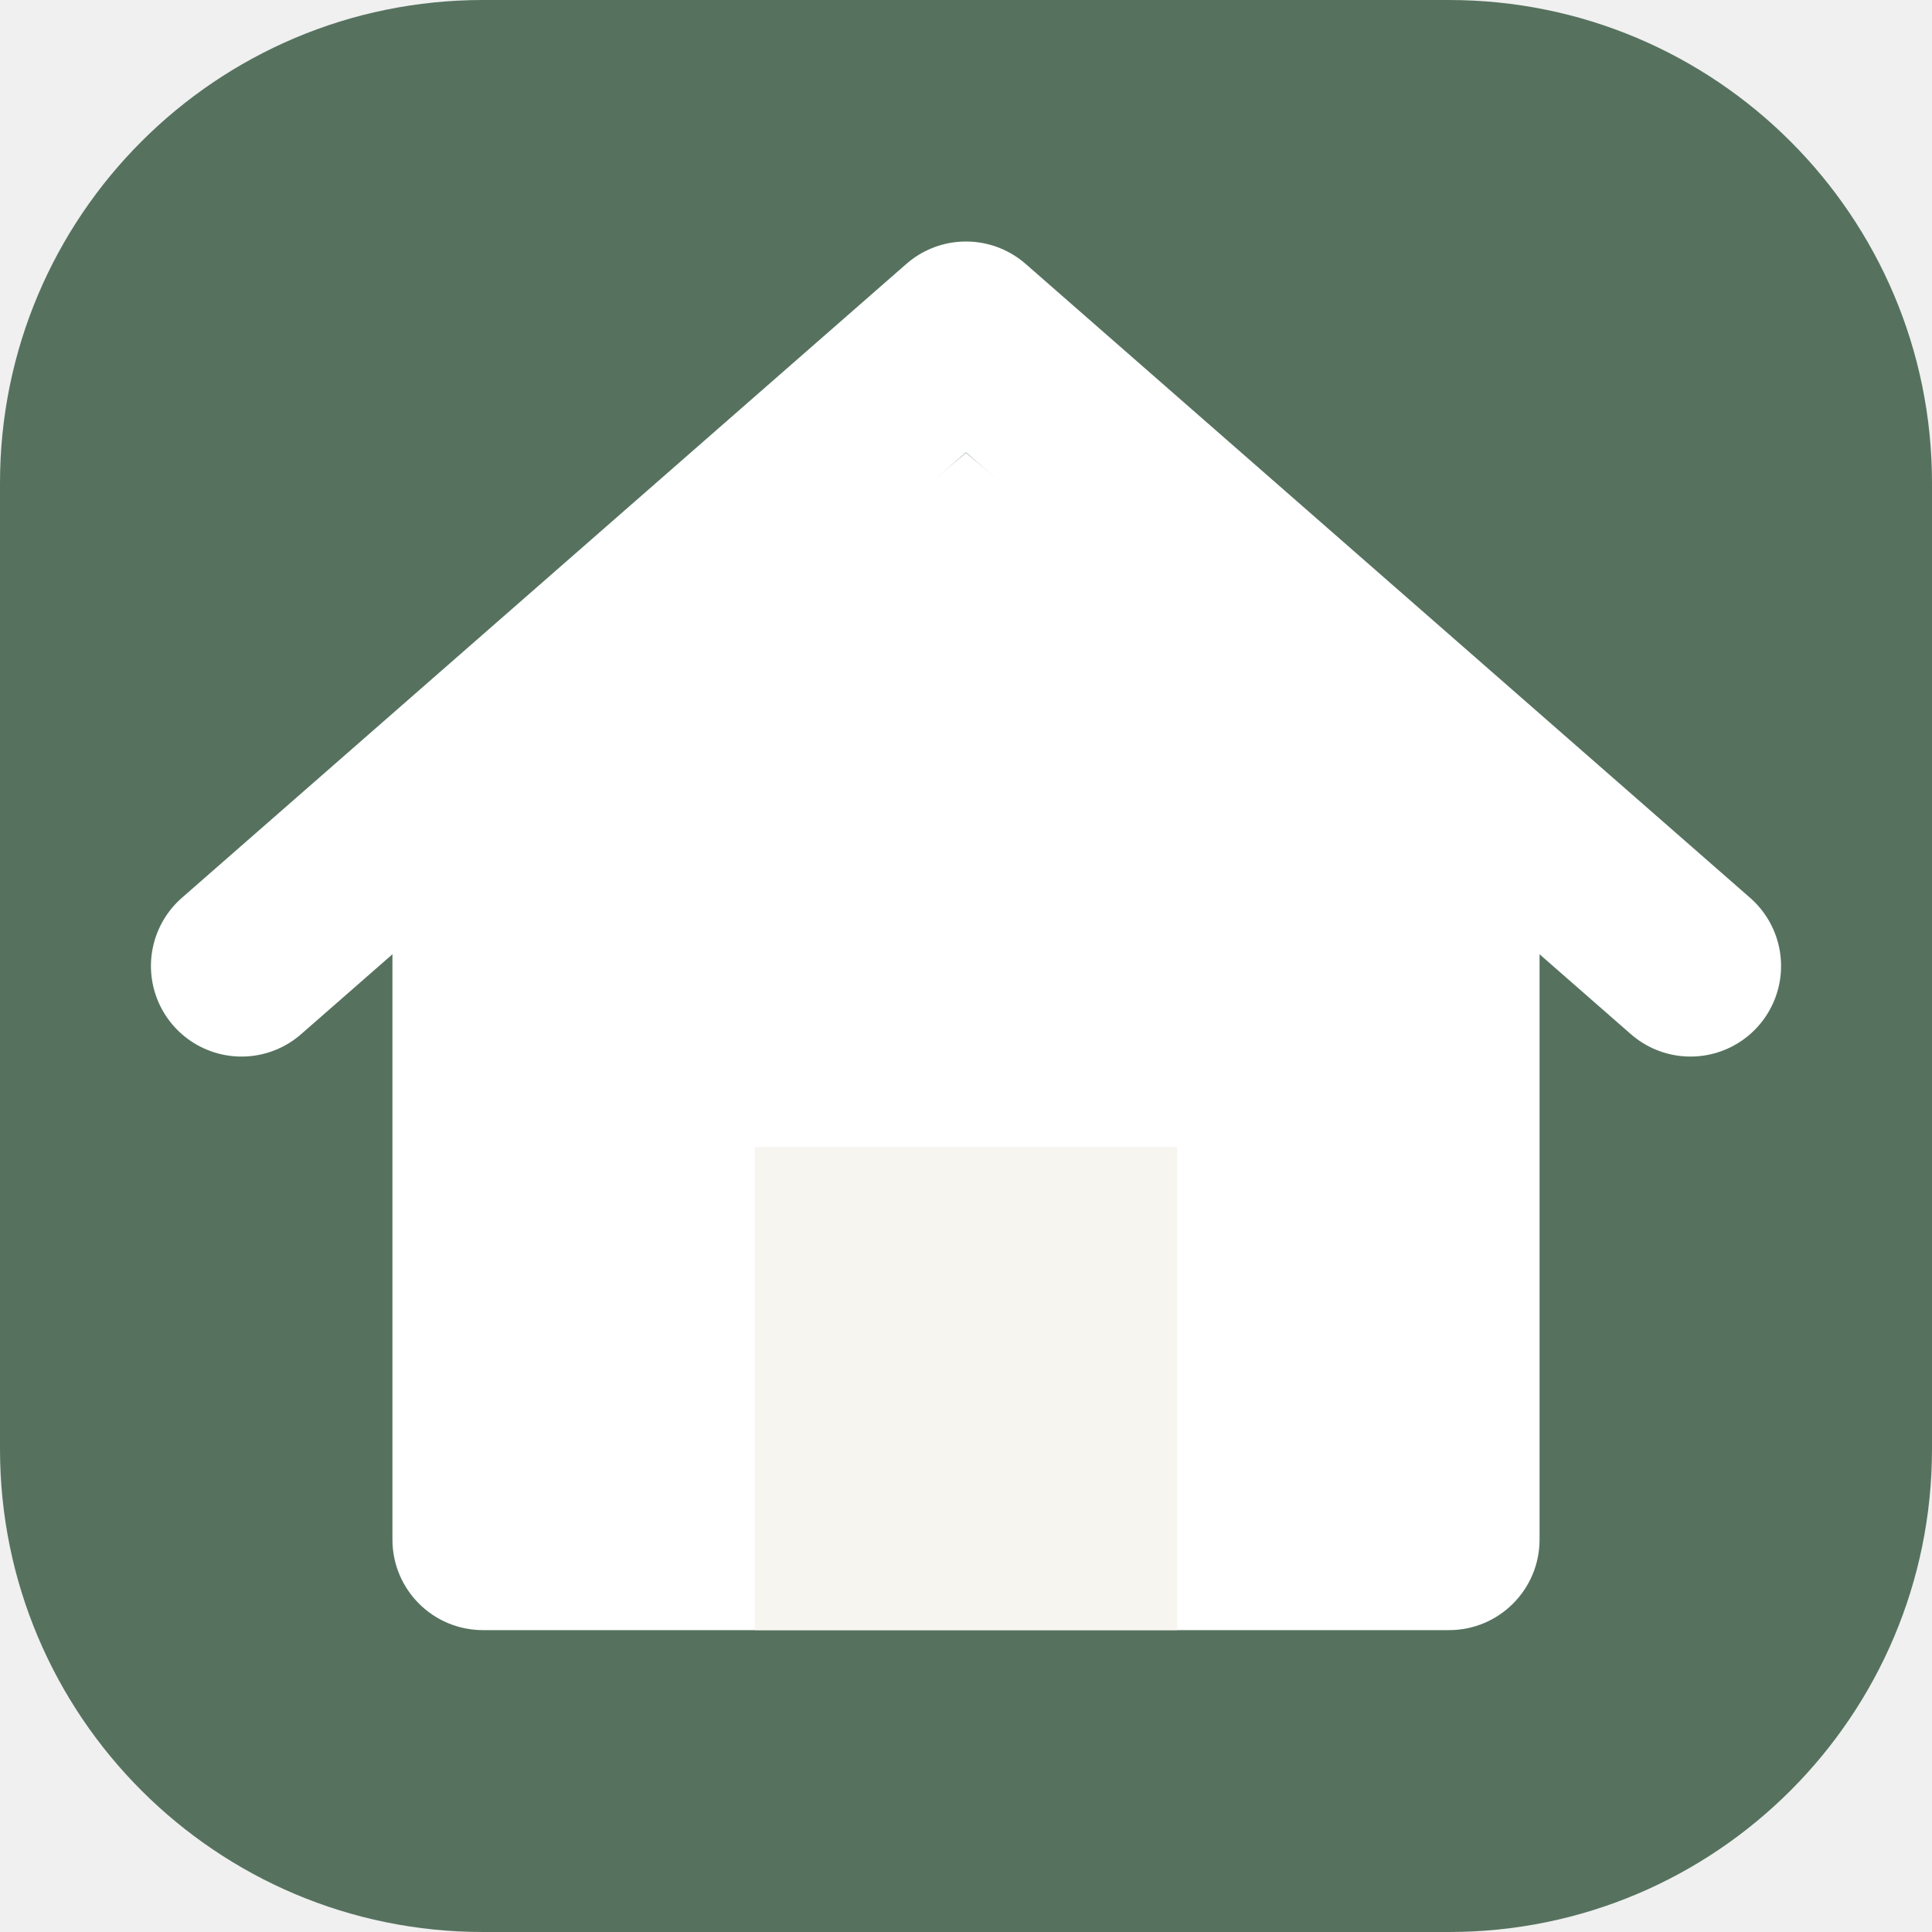
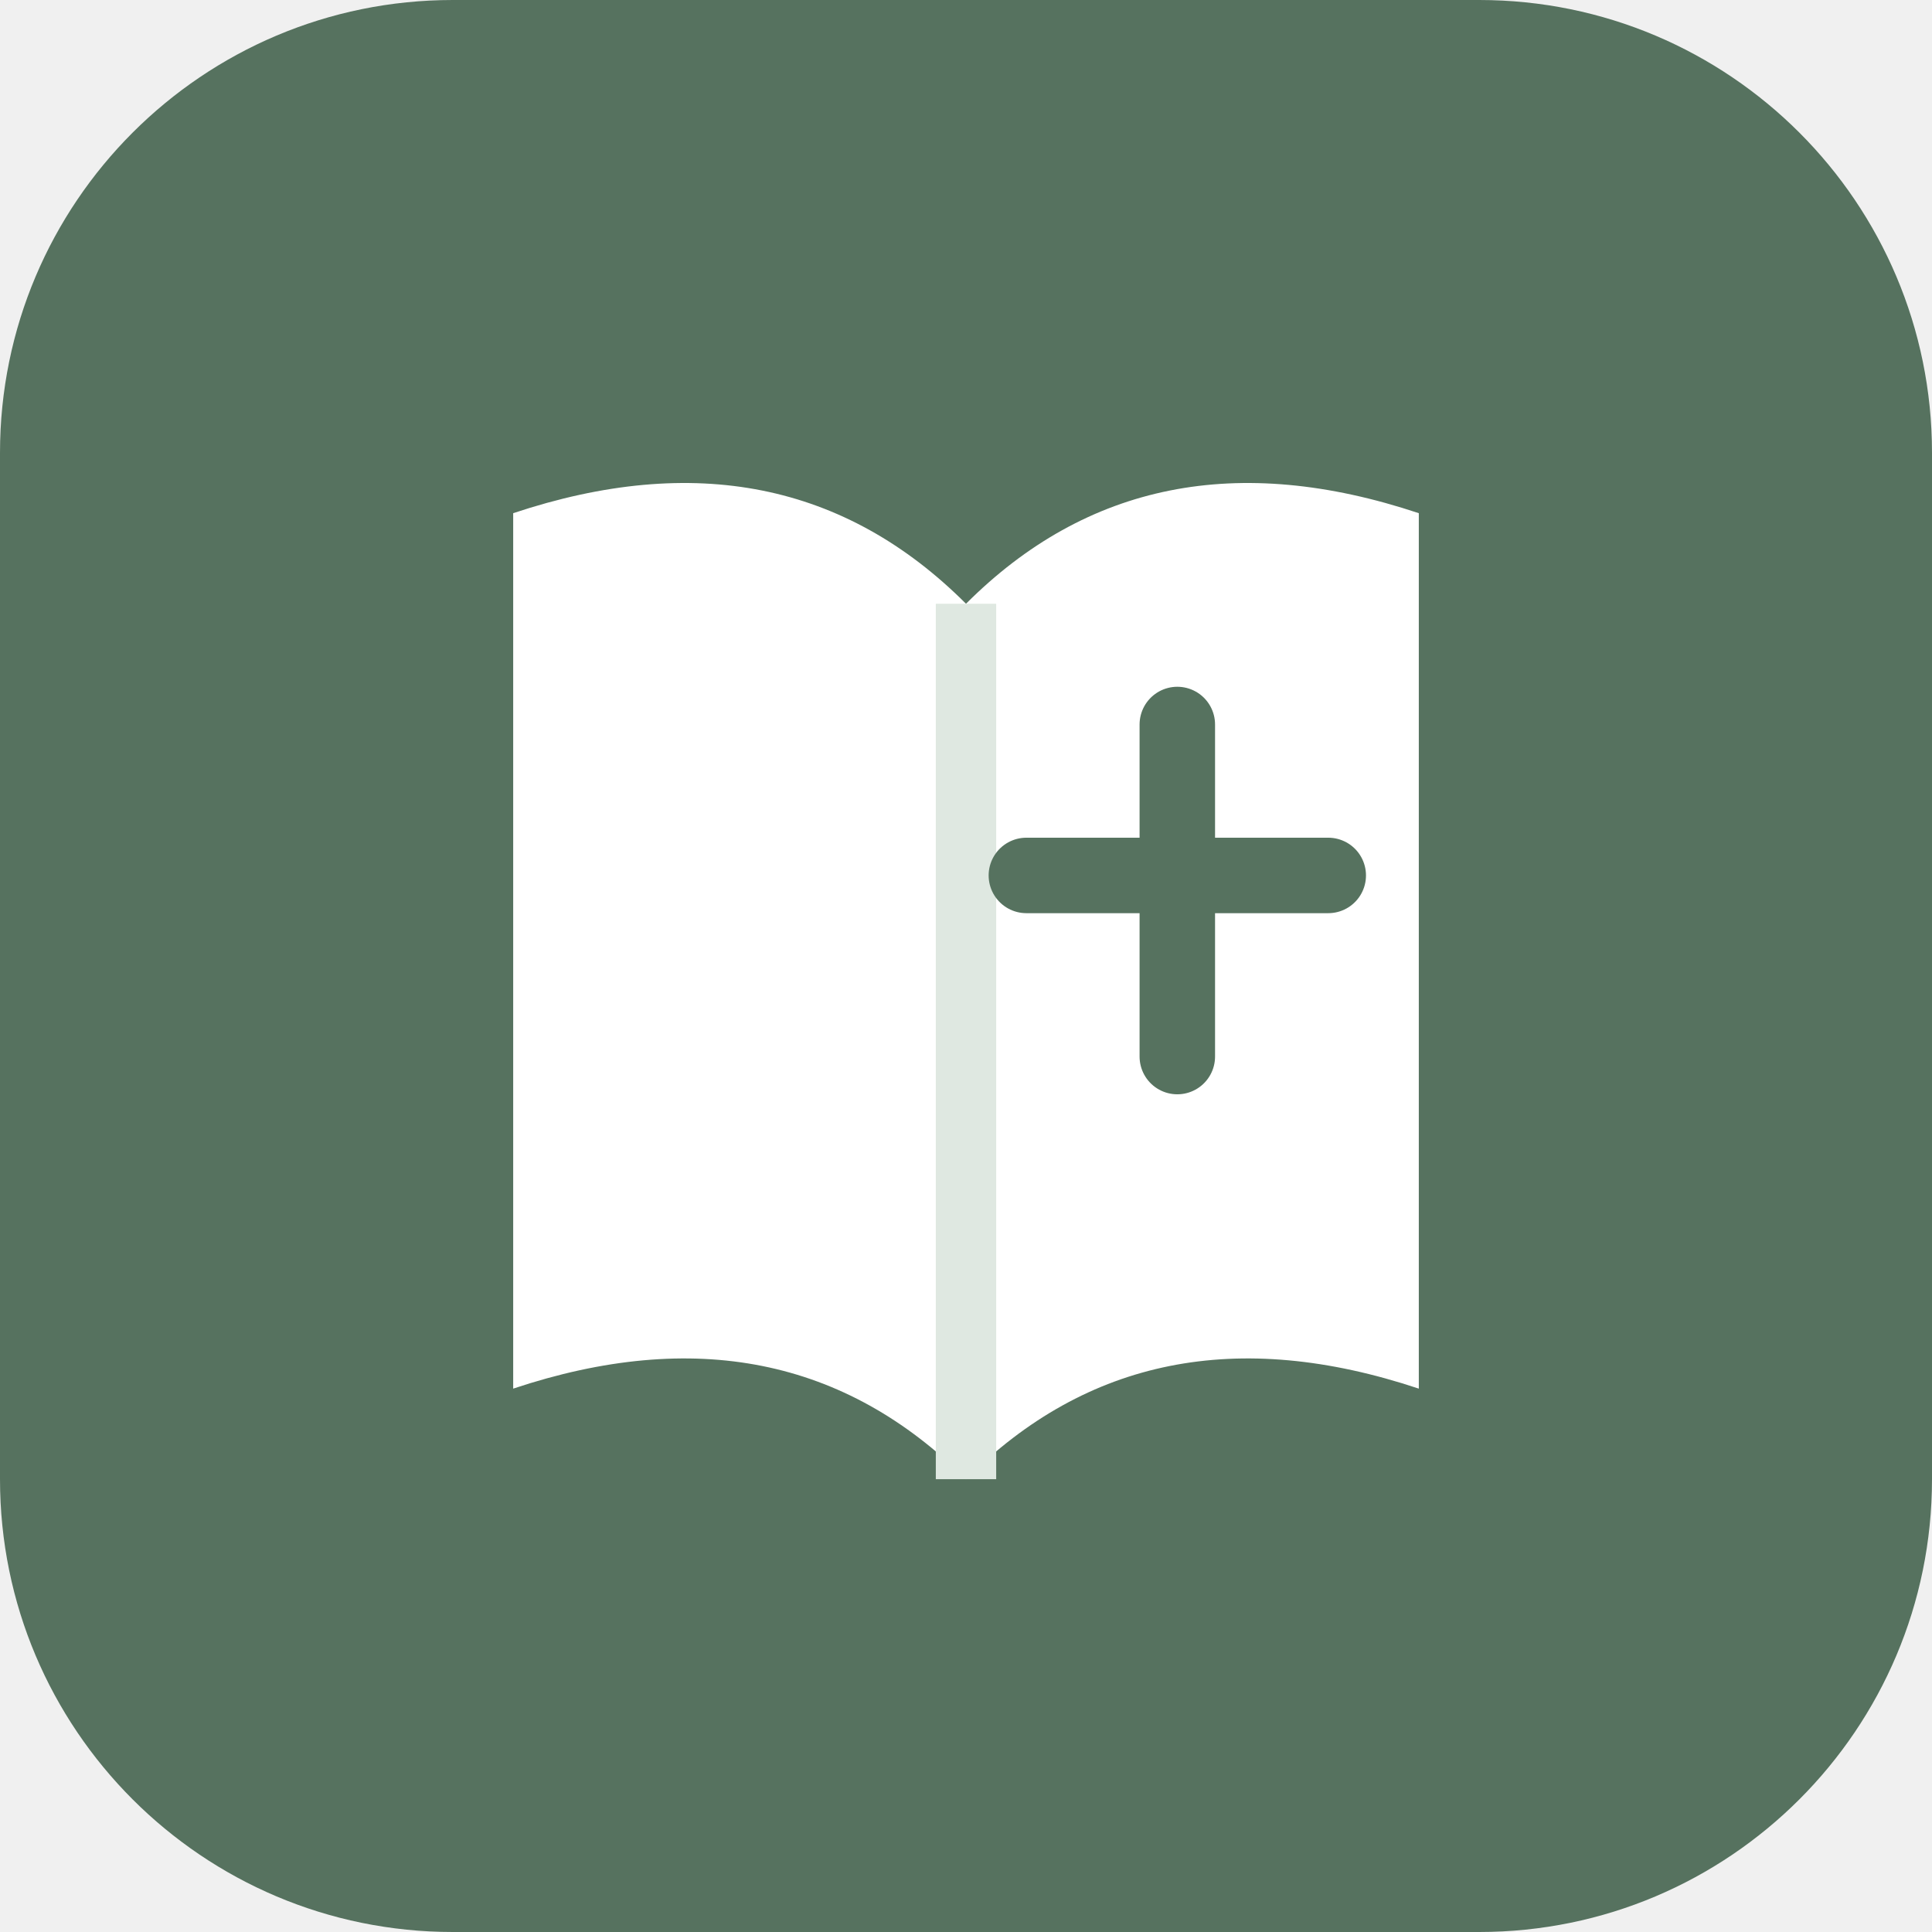
<svg xmlns="http://www.w3.org/2000/svg" viewBox="0 0 64 64">
-   <rect width="64" height="64" rx="16" fill="#56725f" />
-   <path d="M13 31 32 15l19 16v20a3 3 0 0 1-3 3H16a3 3 0 0 1-3-3V31Z" fill="#fff" />
-   <path d="M25 54V38h14v16" fill="#f7f5ef" />
-   <path d="M8 32 32 11l24 21" fill="none" stroke="#fff" stroke-width="6" stroke-linecap="round" stroke-linejoin="round" />
+   <rect width="64" height="64" rx="15" fill="#56725f" />
+   <path d="M17 17c6-2 11-1 15 3v29c-4-4-9-5-15-3V17Zm30 0c-6-2-11-1-15 3v29c4-4 9-5 15-3V17Z" fill="#fff" />
+   <path d="M32 20v29" stroke="#dfe8e1" stroke-width="2" />
+   <path d="M39 24v11m-5-6h10" stroke="#56725f" stroke-width="2.5" stroke-linecap="round" />
</svg>
